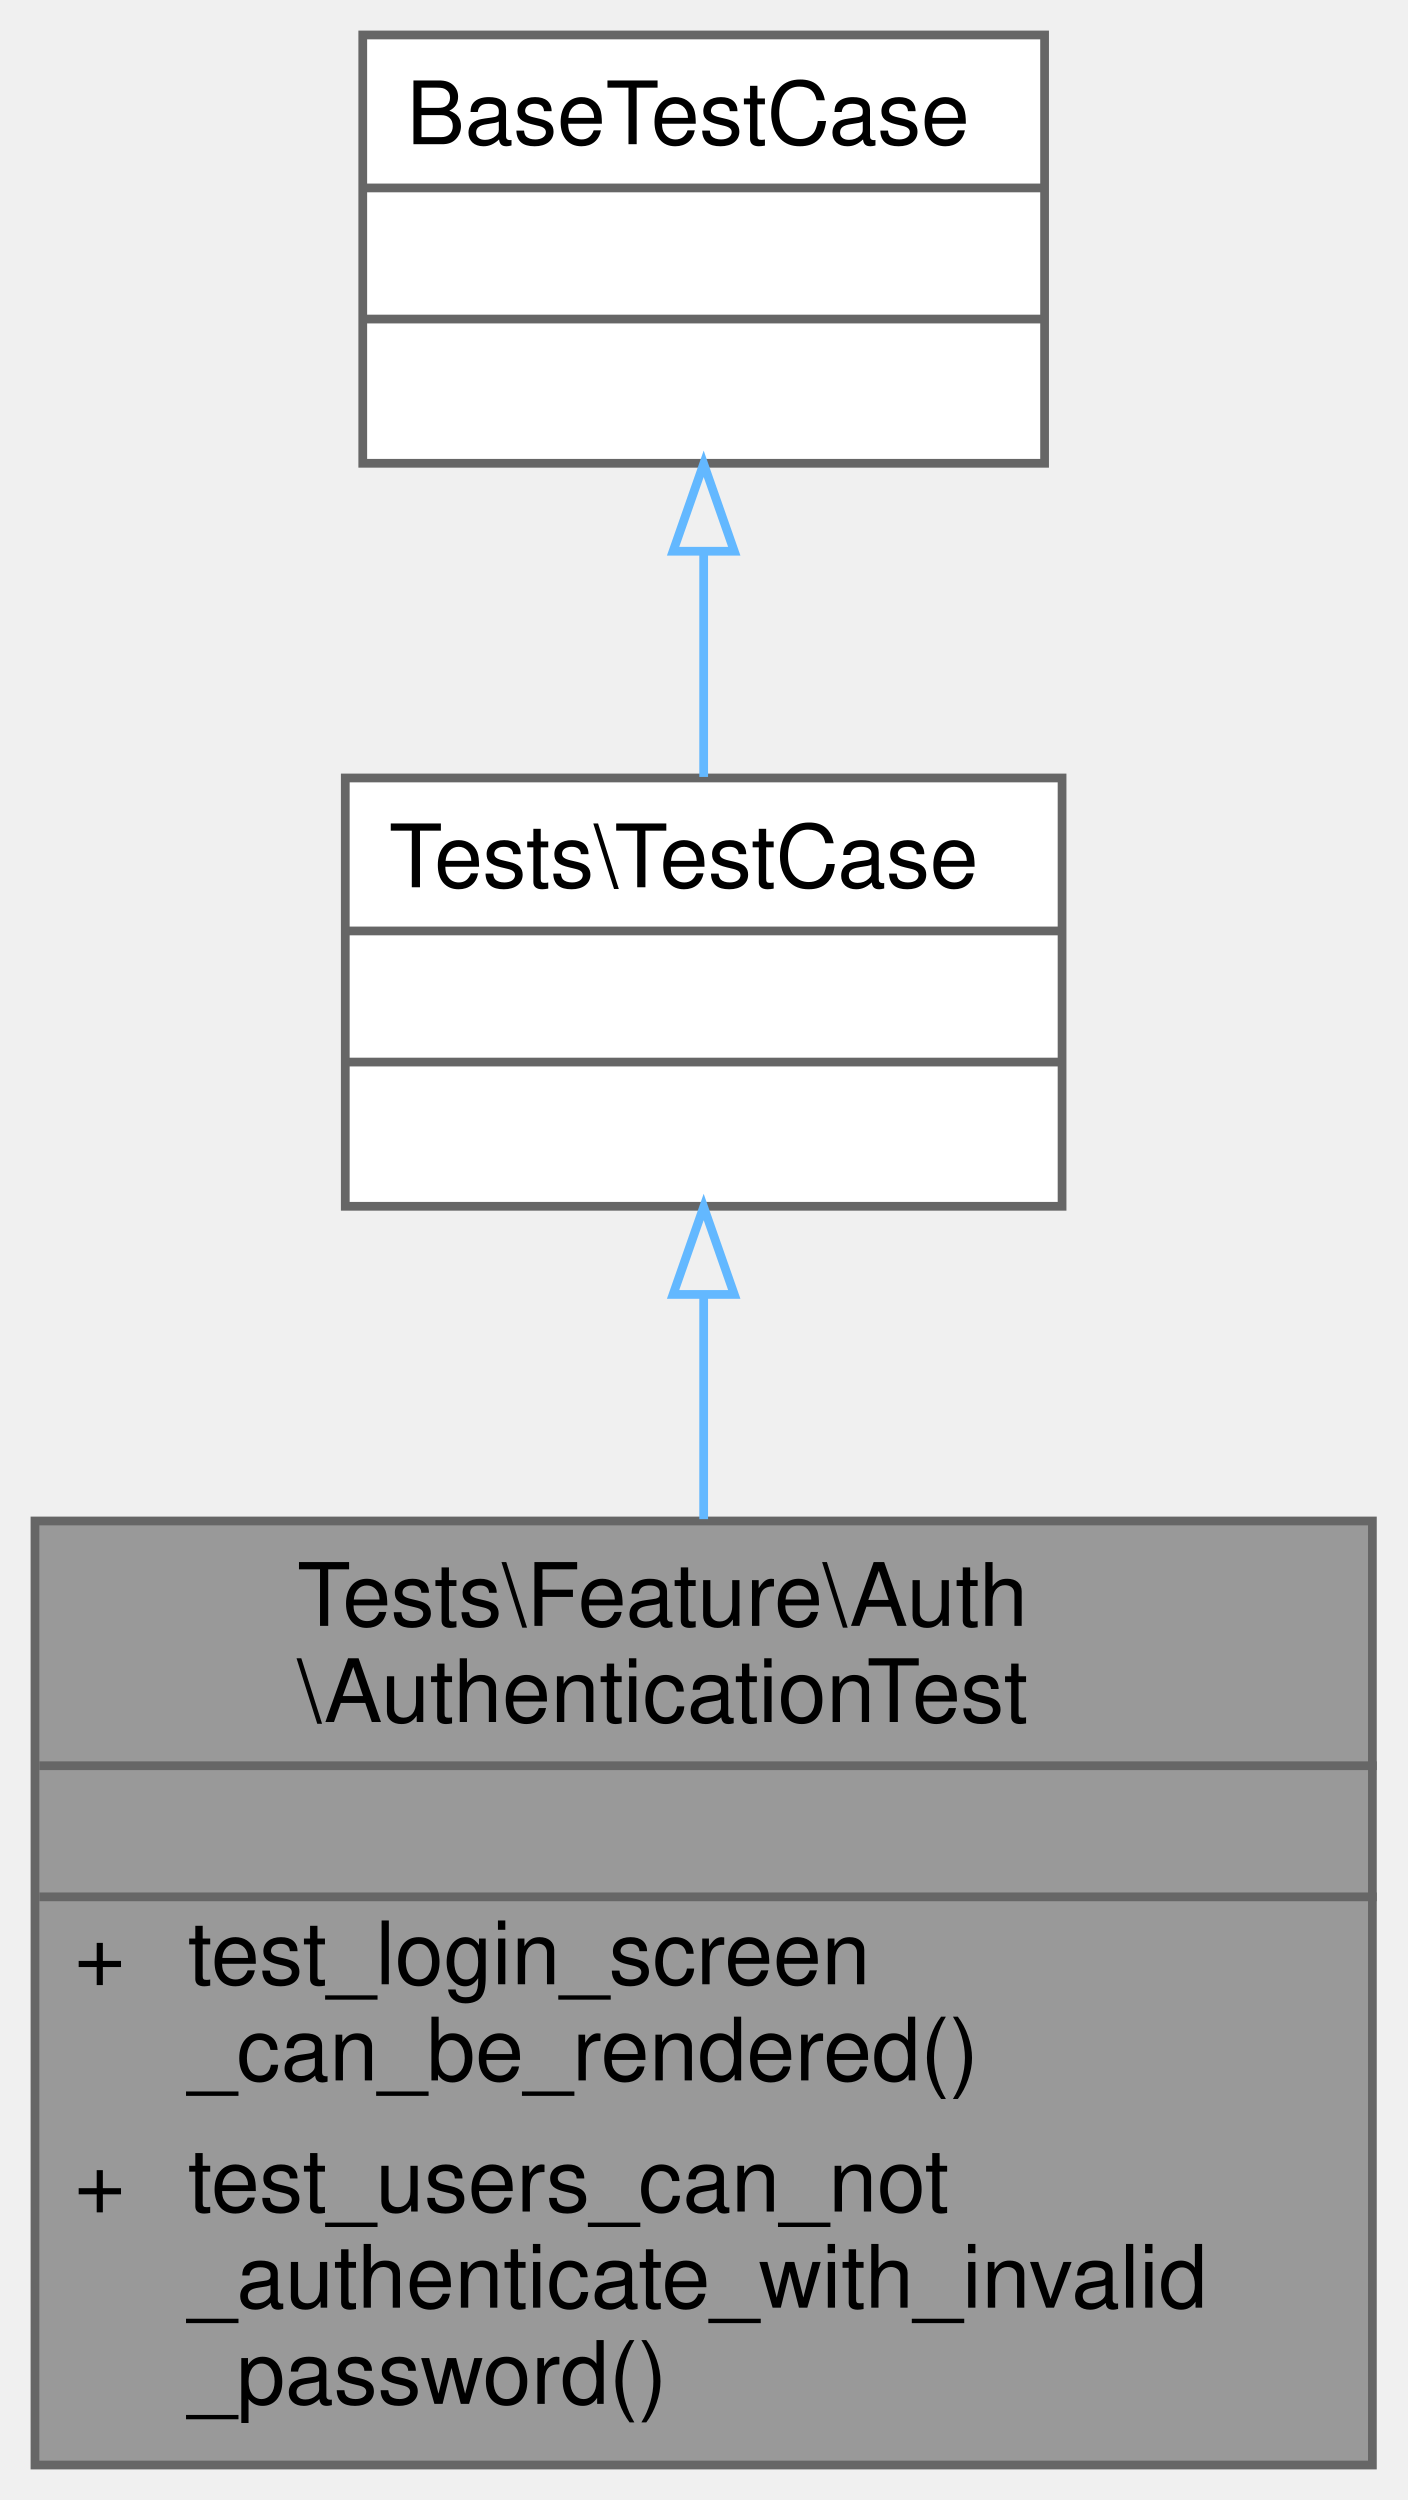
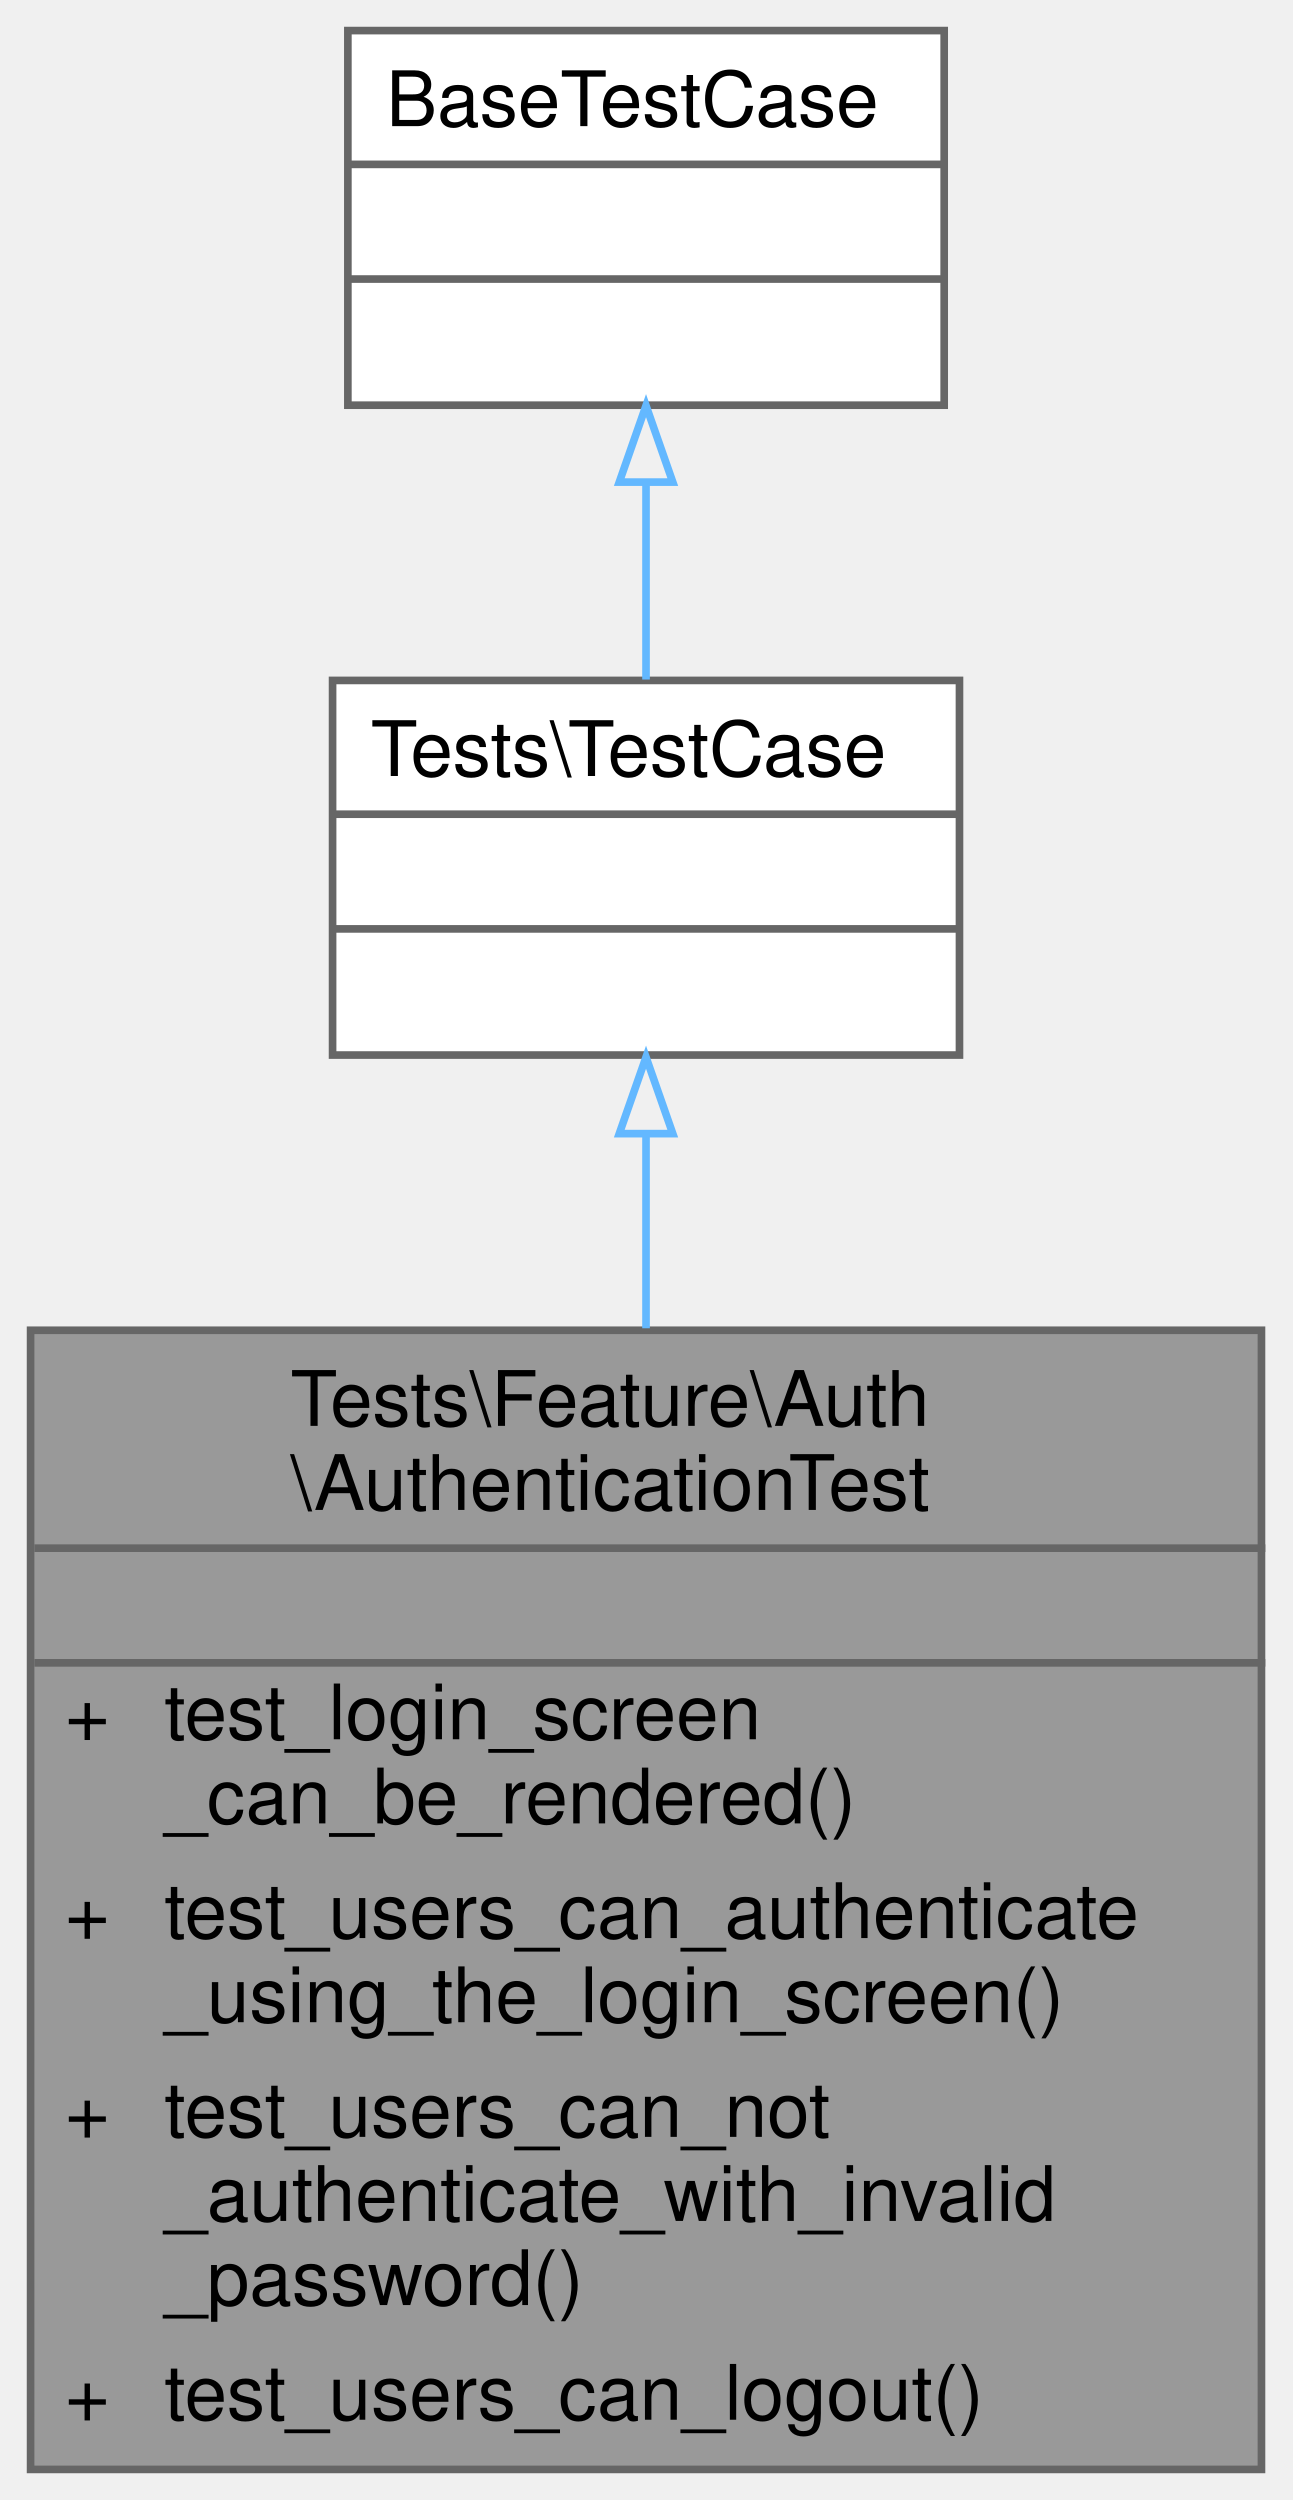
- <svg xmlns="http://www.w3.org/2000/svg" xmlns:xlink="http://www.w3.org/1999/xlink" width="161pt" height="286pt" viewBox="0.00 0.00 161.00 286.00">
-   <g id="graph0" class="graph" transform="scale(1 1) rotate(0) translate(4 282)">
+ <svg xmlns="http://www.w3.org/2000/svg" xmlns:xlink="http://www.w3.org/1999/xlink" width="169pt" height="327pt" viewBox="0.00 0.00 169.00 327.00">
+   <g id="graph0" class="graph" transform="scale(1 1) rotate(0) translate(4 323)">
    <g id="Node000001" class="node">
      <g id="a_Node000001">
        <a xlink:title=" ">
-           <polygon fill="#999999" stroke="transparent" points="153,-108 0,-108 0,0 153,0 153,-108" />
-           <text text-anchor="start" x="30" y="-96" font-family="Helvetica,sans-Serif" font-size="10.00">Tests\Feature\Auth</text>
-           <text text-anchor="start" x="30" y="-85" font-family="Helvetica,sans-Serif" font-size="10.00">\AuthenticationTest</text>
-           <text text-anchor="start" x="75" y="-70" font-family="Helvetica,sans-Serif" font-size="10.00"> </text>
-           <text text-anchor="start" x="4.5" y="-55" font-family="Helvetica,sans-Serif" font-size="10.00">+</text>
-           <text text-anchor="start" x="17.5" y="-55" font-family="Helvetica,sans-Serif" font-size="10.00">test_login_screen</text>
-           <text text-anchor="start" x="17.5" y="-44" font-family="Helvetica,sans-Serif" font-size="10.00">_can_be_rendered()</text>
-           <text text-anchor="start" x="4.5" y="-29" font-family="Helvetica,sans-Serif" font-size="10.00">+</text>
-           <text text-anchor="start" x="17.5" y="-29" font-family="Helvetica,sans-Serif" font-size="10.00">test_users_can_not</text>
-           <text text-anchor="start" x="17.5" y="-18" font-family="Helvetica,sans-Serif" font-size="10.00">_authenticate_with_invalid</text>
-           <text text-anchor="start" x="17.5" y="-7" font-family="Helvetica,sans-Serif" font-size="10.00">_password()</text>
-           <polygon fill="#666666" stroke="#666666" points="0.5,-80 0.5,-80 153.5,-80 153.5,-80 0.5,-80" />
-           <polygon fill="#666666" stroke="#666666" points="0.5,-65 0.5,-65 153.5,-65 153.5,-65 0.5,-65" />
-           <polygon fill="none" stroke="#666666" points="0,0 0,-108 153,-108 153,0 0,0" />
+           <polygon fill="#999999" stroke="transparent" points="161,-149 0,-149 0,0 161,0 161,-149" />
+           <text text-anchor="start" x="34" y="-136.5" font-family="Helvetica,sans-Serif" font-size="10.00">Tests\Feature\Auth</text>
+           <text text-anchor="start" x="34" y="-125.5" font-family="Helvetica,sans-Serif" font-size="10.00">\AuthenticationTest</text>
+           <text text-anchor="start" x="79" y="-110.5" font-family="Helvetica,sans-Serif" font-size="10.00"> </text>
+           <text text-anchor="start" x="4.5" y="-95.5" font-family="Helvetica,sans-Serif" font-size="10.00">+</text>
+           <text text-anchor="start" x="17.5" y="-95.5" font-family="Helvetica,sans-Serif" font-size="10.00">test_login_screen</text>
+           <text text-anchor="start" x="17.5" y="-84.5" font-family="Helvetica,sans-Serif" font-size="10.00">_can_be_rendered()</text>
+           <text text-anchor="start" x="4.5" y="-69.5" font-family="Helvetica,sans-Serif" font-size="10.00">+</text>
+           <text text-anchor="start" x="17.5" y="-69.5" font-family="Helvetica,sans-Serif" font-size="10.00">test_users_can_authenticate</text>
+           <text text-anchor="start" x="17.5" y="-58.5" font-family="Helvetica,sans-Serif" font-size="10.00">_using_the_login_screen()</text>
+           <text text-anchor="start" x="4.5" y="-43.5" font-family="Helvetica,sans-Serif" font-size="10.00">+</text>
+           <text text-anchor="start" x="17.5" y="-43.5" font-family="Helvetica,sans-Serif" font-size="10.00">test_users_can_not</text>
+           <text text-anchor="start" x="17.5" y="-32.5" font-family="Helvetica,sans-Serif" font-size="10.00">_authenticate_with_invalid</text>
+           <text text-anchor="start" x="17.5" y="-21.5" font-family="Helvetica,sans-Serif" font-size="10.00">_password()</text>
+           <text text-anchor="start" x="4.5" y="-6.5" font-family="Helvetica,sans-Serif" font-size="10.00">+</text>
+           <text text-anchor="start" x="17.5" y="-6.5" font-family="Helvetica,sans-Serif" font-size="10.00">test_users_can_logout()</text>
+           <polygon fill="#666666" stroke="#666666" points="0.5,-120.5 0.5,-120.5 161.5,-120.5 161.5,-120.5 0.5,-120.5" />
+           <polygon fill="#666666" stroke="#666666" points="0.5,-105.5 0.5,-105.5 161.5,-105.5 161.5,-105.5 0.5,-105.5" />
+           <polygon fill="none" stroke="#666666" points="0,0 0,-149 161,-149 161,0 0,0" />
        </a>
      </g>
    </g>
    <g id="Node000002" class="node">
      <g id="a_Node000002">
        <a xlink:href="classTests_1_1TestCase.html" target="_top" xlink:title=" ">
-           <polygon fill="white" stroke="transparent" points="117.5,-193 35.5,-193 35.5,-144 117.5,-144 117.5,-193" />
-           <text text-anchor="start" x="40.5" y="-180.5" font-family="Helvetica,sans-Serif" font-size="10.00">Tests\TestCase</text>
-           <text text-anchor="start" x="74.5" y="-165.5" font-family="Helvetica,sans-Serif" font-size="10.00"> </text>
-           <text text-anchor="start" x="74.5" y="-150.5" font-family="Helvetica,sans-Serif" font-size="10.00"> </text>
-           <polygon fill="#666666" stroke="#666666" points="35.5,-175.5 35.5,-175.5 117.5,-175.5 117.5,-175.5 35.5,-175.5" />
-           <polygon fill="#666666" stroke="#666666" points="35.5,-160.5 35.5,-160.5 117.5,-160.5 117.5,-160.5 35.5,-160.5" />
-           <polygon fill="none" stroke="#666666" points="35.5,-144 35.5,-193 117.5,-193 117.5,-144 35.5,-144" />
+           <polygon fill="white" stroke="transparent" points="121.5,-234 39.5,-234 39.5,-185 121.5,-185 121.5,-234" />
+           <text text-anchor="start" x="44.5" y="-221.5" font-family="Helvetica,sans-Serif" font-size="10.00">Tests\TestCase</text>
+           <text text-anchor="start" x="78.5" y="-206.5" font-family="Helvetica,sans-Serif" font-size="10.00"> </text>
+           <text text-anchor="start" x="78.5" y="-191.5" font-family="Helvetica,sans-Serif" font-size="10.00"> </text>
+           <polygon fill="#666666" stroke="#666666" points="39.5,-216.5 39.5,-216.5 121.5,-216.5 121.5,-216.5 39.5,-216.5" />
+           <polygon fill="#666666" stroke="#666666" points="39.5,-201.5 39.5,-201.5 121.5,-201.5 121.5,-201.5 39.5,-201.5" />
+           <polygon fill="none" stroke="#666666" points="39.5,-185 39.5,-234 121.5,-234 121.5,-185 39.5,-185" />
        </a>
      </g>
    </g>
    <g id="edge1_Node000001_Node000002" class="edge">
      <g id="a_edge1_Node000001_Node000002">
        <a xlink:title=" ">
-           <path fill="none" stroke="#63b8ff" d="M76.5,-133.81C76.5,-125.74 76.5,-116.93 76.5,-108.21" />
-           <polygon fill="none" stroke="#63b8ff" points="73,-133.92 76.5,-143.92 80,-133.92 73,-133.92" />
+           <path fill="none" stroke="#63b8ff" d="M80.5,-174.58C80.5,-166.73 80.5,-158.08 80.5,-149.26" />
+           <polygon fill="none" stroke="#63b8ff" points="77,-174.72 80.5,-184.72 84,-174.72 77,-174.72" />
        </a>
      </g>
    </g>
    <g id="Node000003" class="node">
      <g id="a_Node000003">
        <a xlink:title=" ">
-           <polygon fill="white" stroke="transparent" points="115.5,-278 37.5,-278 37.5,-229 115.5,-229 115.5,-278" />
-           <text text-anchor="start" x="42.5" y="-265.5" font-family="Helvetica,sans-Serif" font-size="10.00">BaseTestCase</text>
-           <text text-anchor="start" x="74.5" y="-250.5" font-family="Helvetica,sans-Serif" font-size="10.00"> </text>
-           <text text-anchor="start" x="74.5" y="-235.5" font-family="Helvetica,sans-Serif" font-size="10.00"> </text>
-           <polygon fill="#666666" stroke="#666666" points="37.5,-260.5 37.5,-260.5 115.5,-260.5 115.5,-260.5 37.5,-260.5" />
-           <polygon fill="#666666" stroke="#666666" points="37.5,-245.5 37.5,-245.5 115.5,-245.5 115.5,-245.5 37.5,-245.5" />
-           <polygon fill="none" stroke="#666666" points="37.5,-229 37.5,-278 115.5,-278 115.5,-229 37.5,-229" />
+           <polygon fill="white" stroke="transparent" points="119.5,-319 41.5,-319 41.5,-270 119.5,-270 119.5,-319" />
+           <text text-anchor="start" x="46.5" y="-306.5" font-family="Helvetica,sans-Serif" font-size="10.00">BaseTestCase</text>
+           <text text-anchor="start" x="78.5" y="-291.5" font-family="Helvetica,sans-Serif" font-size="10.00"> </text>
+           <text text-anchor="start" x="78.5" y="-276.5" font-family="Helvetica,sans-Serif" font-size="10.00"> </text>
+           <polygon fill="#666666" stroke="#666666" points="41.5,-301.5 41.5,-301.5 119.5,-301.5 119.5,-301.5 41.5,-301.5" />
+           <polygon fill="#666666" stroke="#666666" points="41.5,-286.5 41.5,-286.5 119.5,-286.5 119.5,-286.5 41.5,-286.5" />
+           <polygon fill="none" stroke="#666666" points="41.5,-270 41.5,-319 119.5,-319 119.5,-270 41.5,-270" />
        </a>
      </g>
    </g>
    <g id="edge2_Node000002_Node000003" class="edge">
      <g id="a_edge2_Node000002_Node000003">
        <a xlink:title=" ">
-           <path fill="none" stroke="#63b8ff" d="M76.5,-218.77C76.5,-210.17 76.5,-201.1 76.5,-193.12" />
-           <polygon fill="none" stroke="#63b8ff" points="73,-218.94 76.5,-228.94 80,-218.94 73,-218.94" />
+           <path fill="none" stroke="#63b8ff" d="M80.5,-259.77C80.5,-251.17 80.5,-242.1 80.5,-234.12" />
+           <polygon fill="none" stroke="#63b8ff" points="77,-259.94 80.5,-269.94 84,-259.94 77,-259.94" />
        </a>
      </g>
    </g>
  </g>
</svg>
